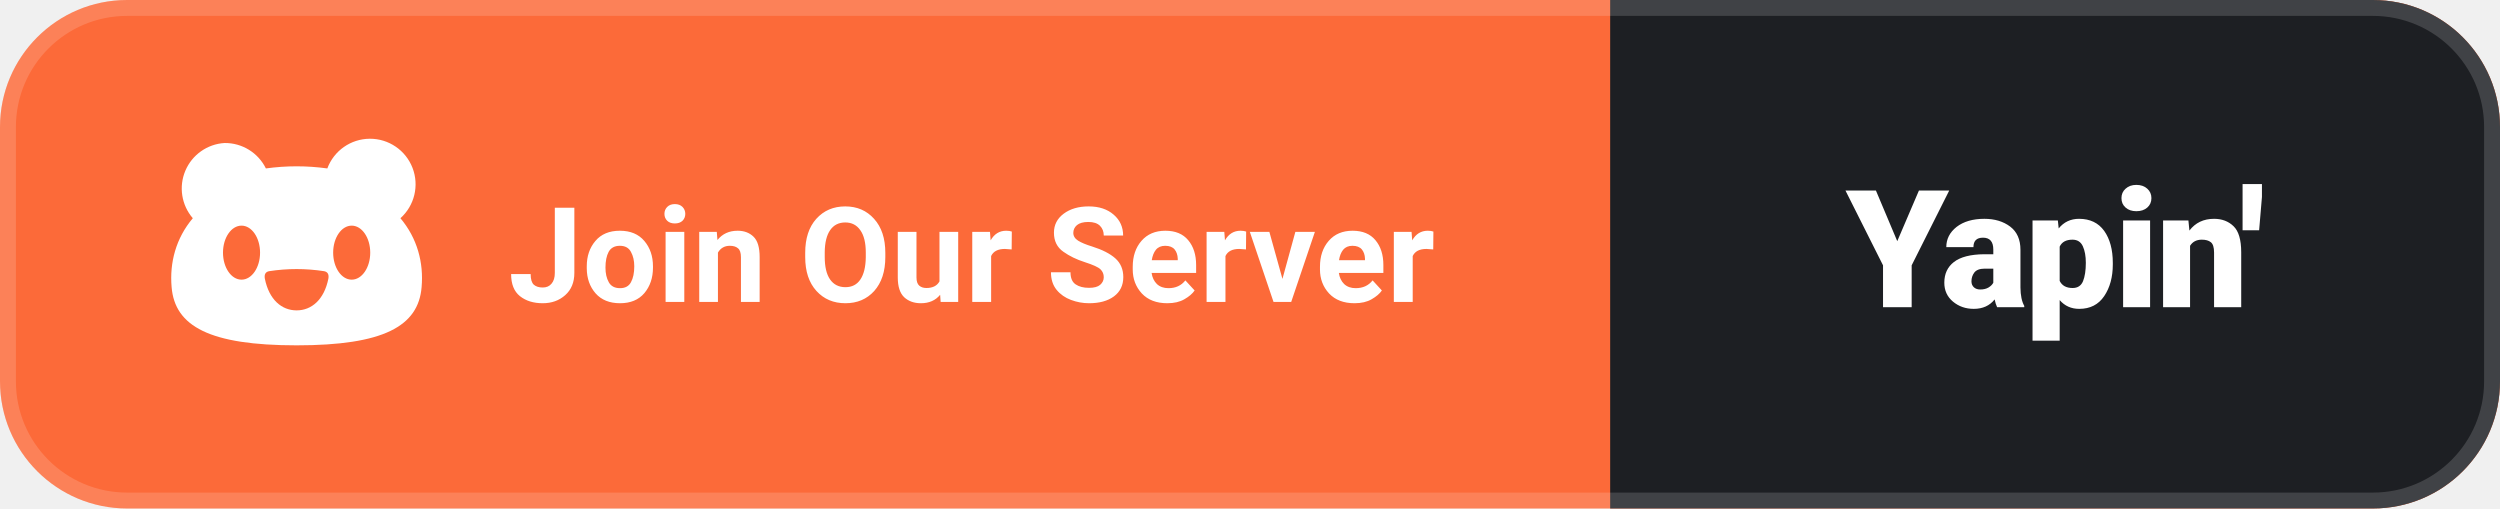
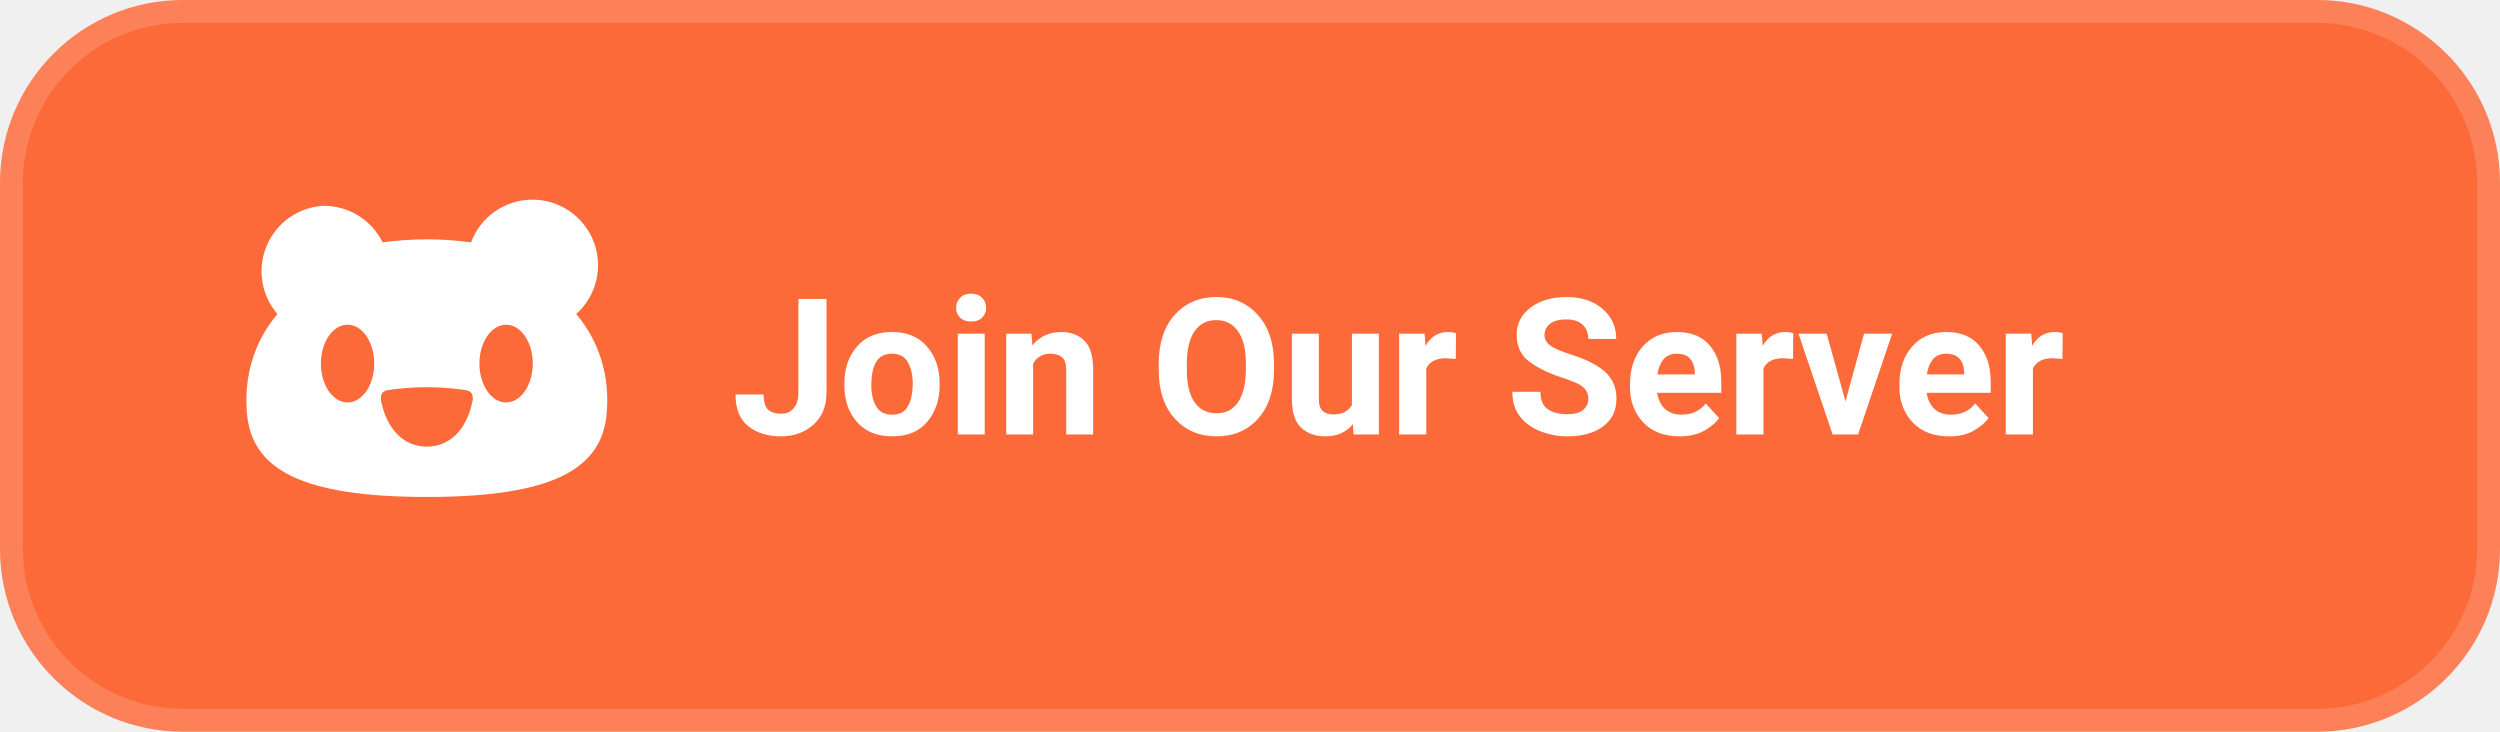
- <svg xmlns="http://www.w3.org/2000/svg" width="236" height="48" viewBox="0 0 236 48">
-   <rect x="0" y="0" width="236" height="48" rx="12" fill="#FC6A39" />
-   <path d="M 152 0 H 224 A 12 12 0 0 1 236 12 V 36 A 12 12 0 0 1 224 48 H 152 Z" fill="#1D1F23" />
-   <rect x="0.75" y="0.75" width="234.5" height="46.5" rx="11.25" fill="none" stroke="#FFFFFF" stroke-opacity="0.16" stroke-width="1.5" />
+ <svg xmlns="http://www.w3.org/2000/svg" width="164" height="48" viewBox="0 0 164 48">
+   <rect x="0" y="0" width="164" height="48" rx="12" fill="#FC6A39" />
+   <rect x="0.75" y="0.75" width="162.5" height="46.5" rx="11.25" fill="none" stroke="#FFFFFF" stroke-opacity="0.16" stroke-width="1.5" />
  <g transform="translate(15, 13)">
    <path fill="#FFFFFF" fill-rule="evenodd" d="       M 6.2 0.5       A 4.3 4.3 0 0 1 10.1 2.9       Q 13.0 2.5 15.9 2.9       A 4.3 4.3 0 1 1 22.8 7.6       C 24.4 9.5 25.0 11.8 24.8 14.1       C 24.5 17.8 21.2 19.6 13.0 19.6       C 4.8 19.6 1.5 17.8 1.2 14.1       C 1.0 11.8 1.6 9.5 3.2 7.6       A 4.3 4.3 0 0 1 6.2 0.5 Z       M 7.8 8.3       A 1.75 2.55 0 1 0 7.8 13.4       A 1.75 2.55 0 1 0 7.8 8.3 Z       M 18.2 8.3       A 1.75 2.55 0 1 0 18.2 13.4       A 1.75 2.55 0 1 0 18.2 8.3 Z       M 10.4 12.6       Q 13.0 12.2 15.6 12.6       Q 16.1 12.7 16.0 13.3       C 15.6 15.3 14.4 16.3 13.0 16.3       C 11.6 16.3 10.4 15.3 10.0 13.3       Q 9.9 12.7 10.4 12.6 Z     " />
  </g>
  <text x="48" y="28.5" font-family="system-ui, -apple-system, BlinkMacSystemFont, 'Segoe UI', Roboto, sans-serif" font-weight="600" font-size="12.5" fill="#FFFFFF">Join Our Server</text>
-   <text x="194" y="29" text-anchor="middle" font-family="system-ui, -apple-system, BlinkMacSystemFont, 'Segoe UI', Roboto, sans-serif" font-weight="800" font-size="15.5" letter-spacing="-0.3" fill="#FFFFFF">Yapin'</text>
</svg>
